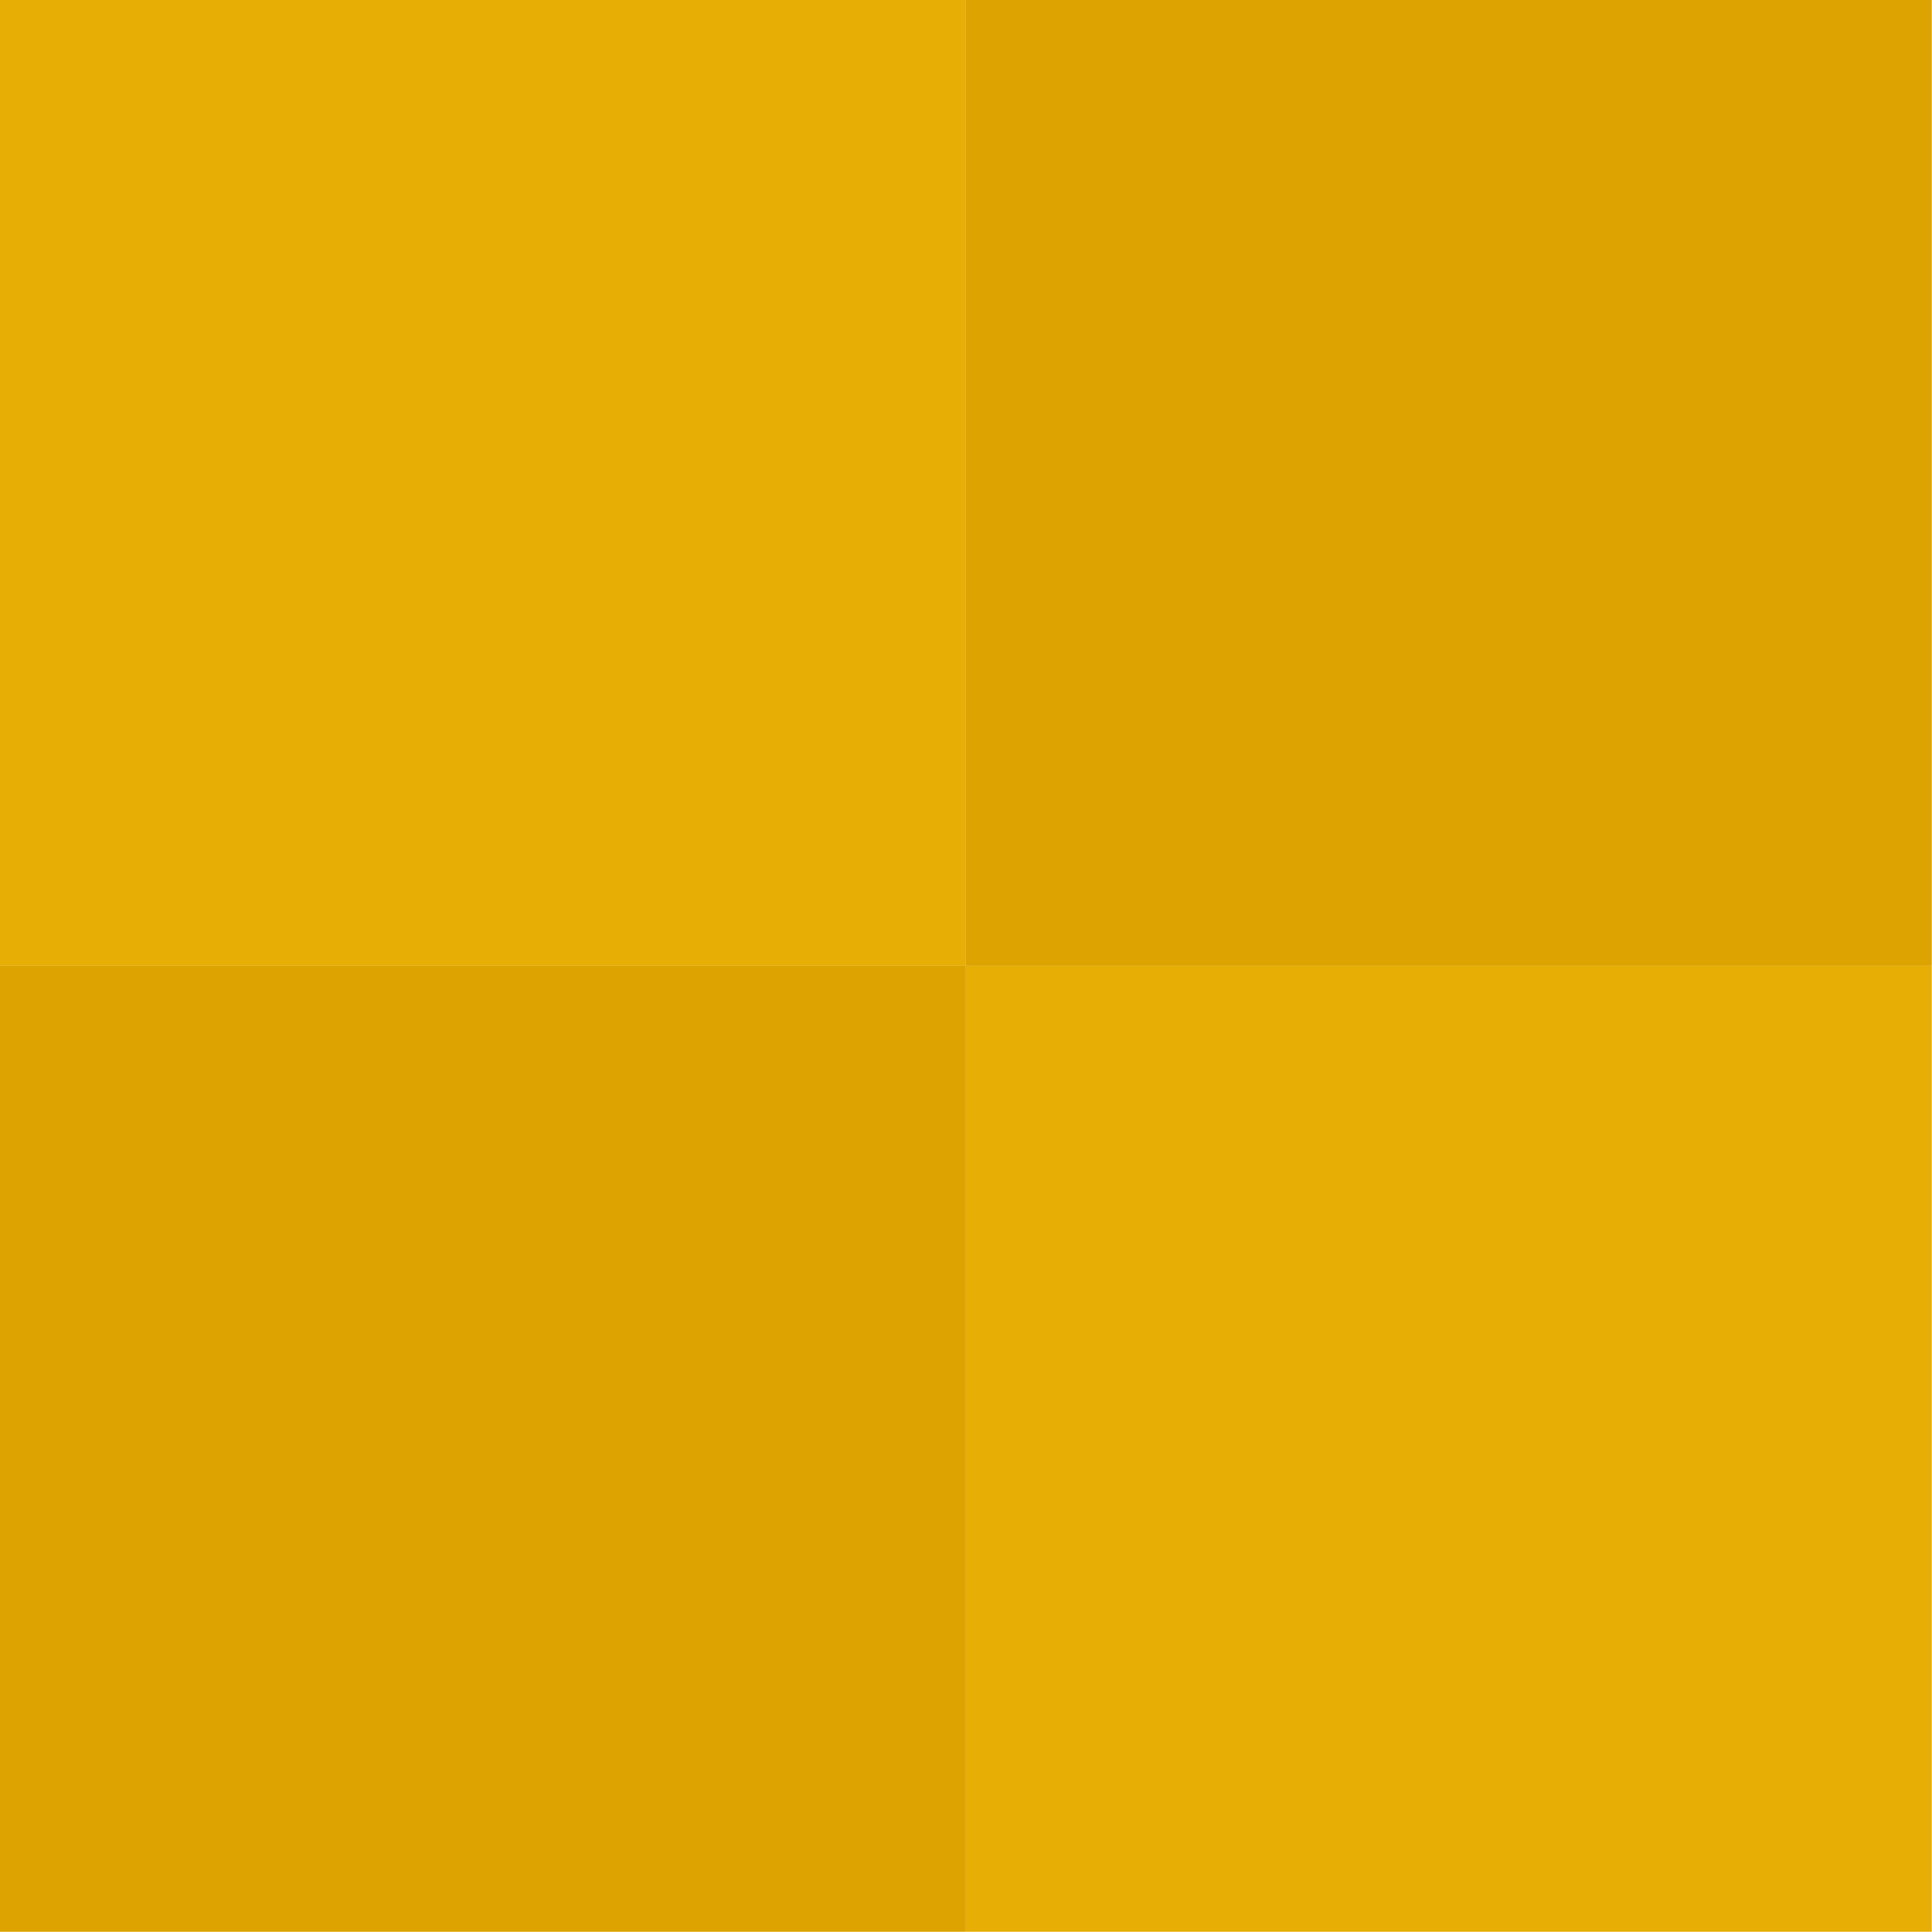
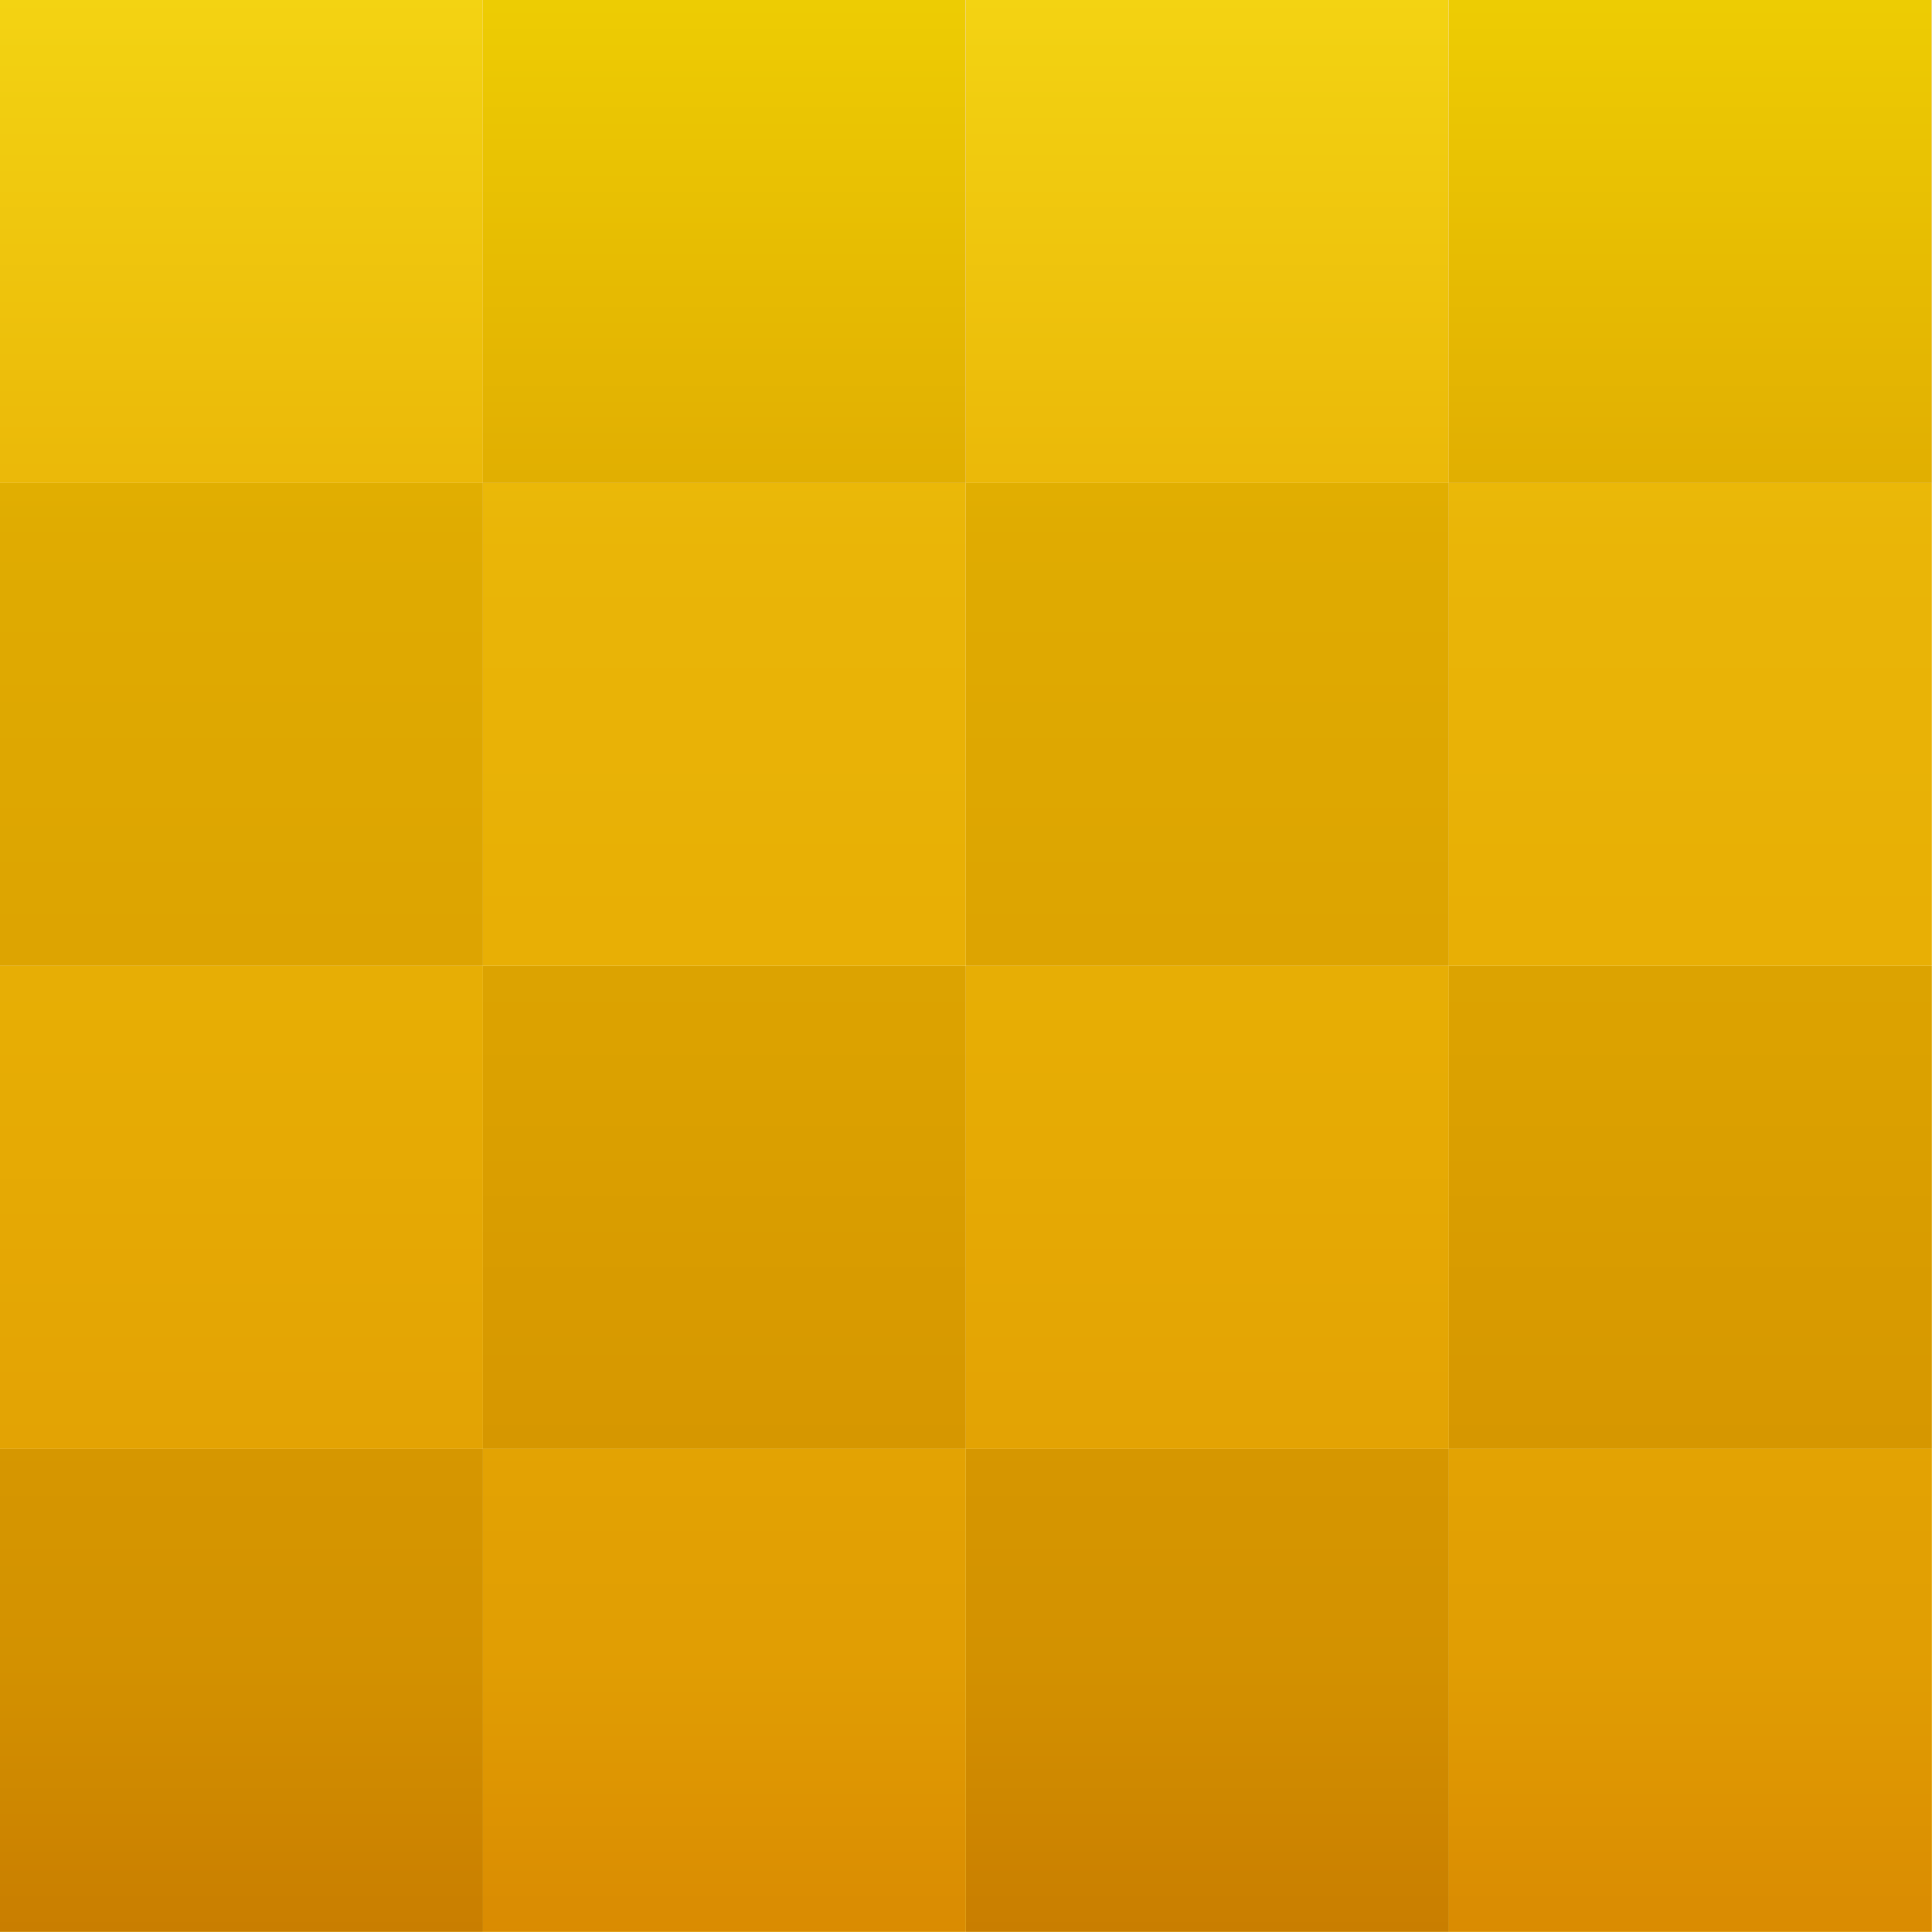
- <svg xmlns="http://www.w3.org/2000/svg" width="32" height="32" viewBox="0 0 8.467 8.467" version="1.1" id="svg1">
-   <defs id="defs1" />
+ <svg xmlns="http://www.w3.org/2000/svg" xmlns:xlink="http://www.w3.org/1999/xlink" width="32" height="32" viewBox="0 0 8.467 8.467" version="1.1" id="svg1">
+   <defs id="defs1">
+     <linearGradient xlink:href="#linearGradient1" id="linearGradient2" x1="4.233" y1="8.8817842e-16" x2="4.233" y2="8.467" gradientUnits="userSpaceOnUse" />
+     <linearGradient id="linearGradient1">
+       <stop style="stop-color:#ffffff;stop-opacity:1;" offset="0" id="stop1" />
+       <stop style="stop-color:#999999;stop-opacity:1;" offset="0.277" id="stop3" />
+       <stop style="stop-color:#595959;stop-opacity:1;" offset="0.861" id="stop4" />
+       <stop style="stop-color:#2f2f2f;stop-opacity:1;" offset="1" id="stop2" />
+     </linearGradient>
+   </defs>
  <g id="layer1">
-     <rect style="fill:#e7ae05;stroke-width:0.265;fill-opacity:1" id="rect1" width="4.233" height="4.233" x="0" y="0" />
-     <rect style="fill:#dca301;fill-opacity:1;stroke-width:0.265" id="rect2" width="4.233" height="4.233" x="0" y="4.233" />
-     <rect style="fill:#dca301;fill-opacity:1;stroke-width:0.265" id="rect3" width="4.233" height="4.233" x="4.233" y="0" />
-     <rect style="fill:#e7ae05;fill-opacity:1;stroke-width:0.265" id="rect4" width="4.233" height="4.233" x="4.233" y="4.233" />
+     <g id="g1" transform="scale(0.5)">
+       <rect style="fill:#e7ae05;fill-opacity:1;stroke-width:0.265" id="rect1" width="4.233" height="4.233" x="0" y="0" />
+       <rect style="fill:#dca301;fill-opacity:1;stroke-width:0.265" id="rect2" width="4.233" height="4.233" x="0" y="4.233" />
+       <rect style="fill:#dca301;fill-opacity:1;stroke-width:0.265" id="rect3" width="4.233" height="4.233" x="4.233" y="0" />
+       <rect style="fill:#e7ae05;fill-opacity:1;stroke-width:0.265" id="rect4" width="4.233" height="4.233" x="4.233" y="4.233" />
+     </g>
+     <g id="g2" transform="matrix(0.5,0,0,0.5,4.233333,0)">
+       <rect style="fill:#e7ae05;fill-opacity:1;stroke-width:0.265" id="rect1-5" width="4.233" height="4.233" x="0" y="0" />
+       <rect style="fill:#dca301;fill-opacity:1;stroke-width:0.265" id="rect2-9" width="4.233" height="4.233" x="0" y="4.233" />
+       <rect style="fill:#dca301;fill-opacity:1;stroke-width:0.265" id="rect3-2" width="4.233" height="4.233" x="4.233" y="0" />
+       <rect style="fill:#e7ae05;fill-opacity:1;stroke-width:0.265" id="rect4-2" width="4.233" height="4.233" x="4.233" y="4.233" />
+     </g>
+     <g id="g2-6" transform="matrix(0.5,0,0,0.5,0,4.233333)">
+       <rect style="fill:#e7ae05;fill-opacity:1;stroke-width:0.265" id="rect1-5-1" width="4.233" height="4.233" x="0" y="0" />
+       <rect style="fill:#dca301;fill-opacity:1;stroke-width:0.265" id="rect2-9-2" width="4.233" height="4.233" x="0" y="4.233" />
+       <rect style="fill:#dca301;fill-opacity:1;stroke-width:0.265" id="rect3-2-9" width="4.233" height="4.233" x="4.233" y="0" />
+       <rect style="fill:#e7ae05;fill-opacity:1;stroke-width:0.265" id="rect4-2-3" width="4.233" height="4.233" x="4.233" y="4.233" />
+     </g>
+     <g id="g2-8" transform="matrix(0.5,0,0,0.5,4.233333,4.233333)">
+       <rect style="fill:#e7ae05;fill-opacity:1;stroke-width:0.265" id="rect1-5-4" width="4.233" height="4.233" x="0" y="0" />
+       <rect style="fill:#dca301;fill-opacity:1;stroke-width:0.265" id="rect2-9-5" width="4.233" height="4.233" x="0" y="4.233" />
+       <rect style="fill:#dca301;fill-opacity:1;stroke-width:0.265" id="rect3-2-0" width="4.233" height="4.233" x="4.233" y="0" />
+       <rect style="fill:#e7ae05;fill-opacity:1;stroke-width:0.265" id="rect4-2-36" width="4.233" height="4.233" x="4.233" y="4.233" />
+     </g>
+     <rect style="mix-blend-mode:soft-light;fill:url(#linearGradient2);fill-opacity:1;stroke-width:0.265" id="rect1-2" width="8.467" height="8.467" x="0" y="0" />
  </g>
</svg>
